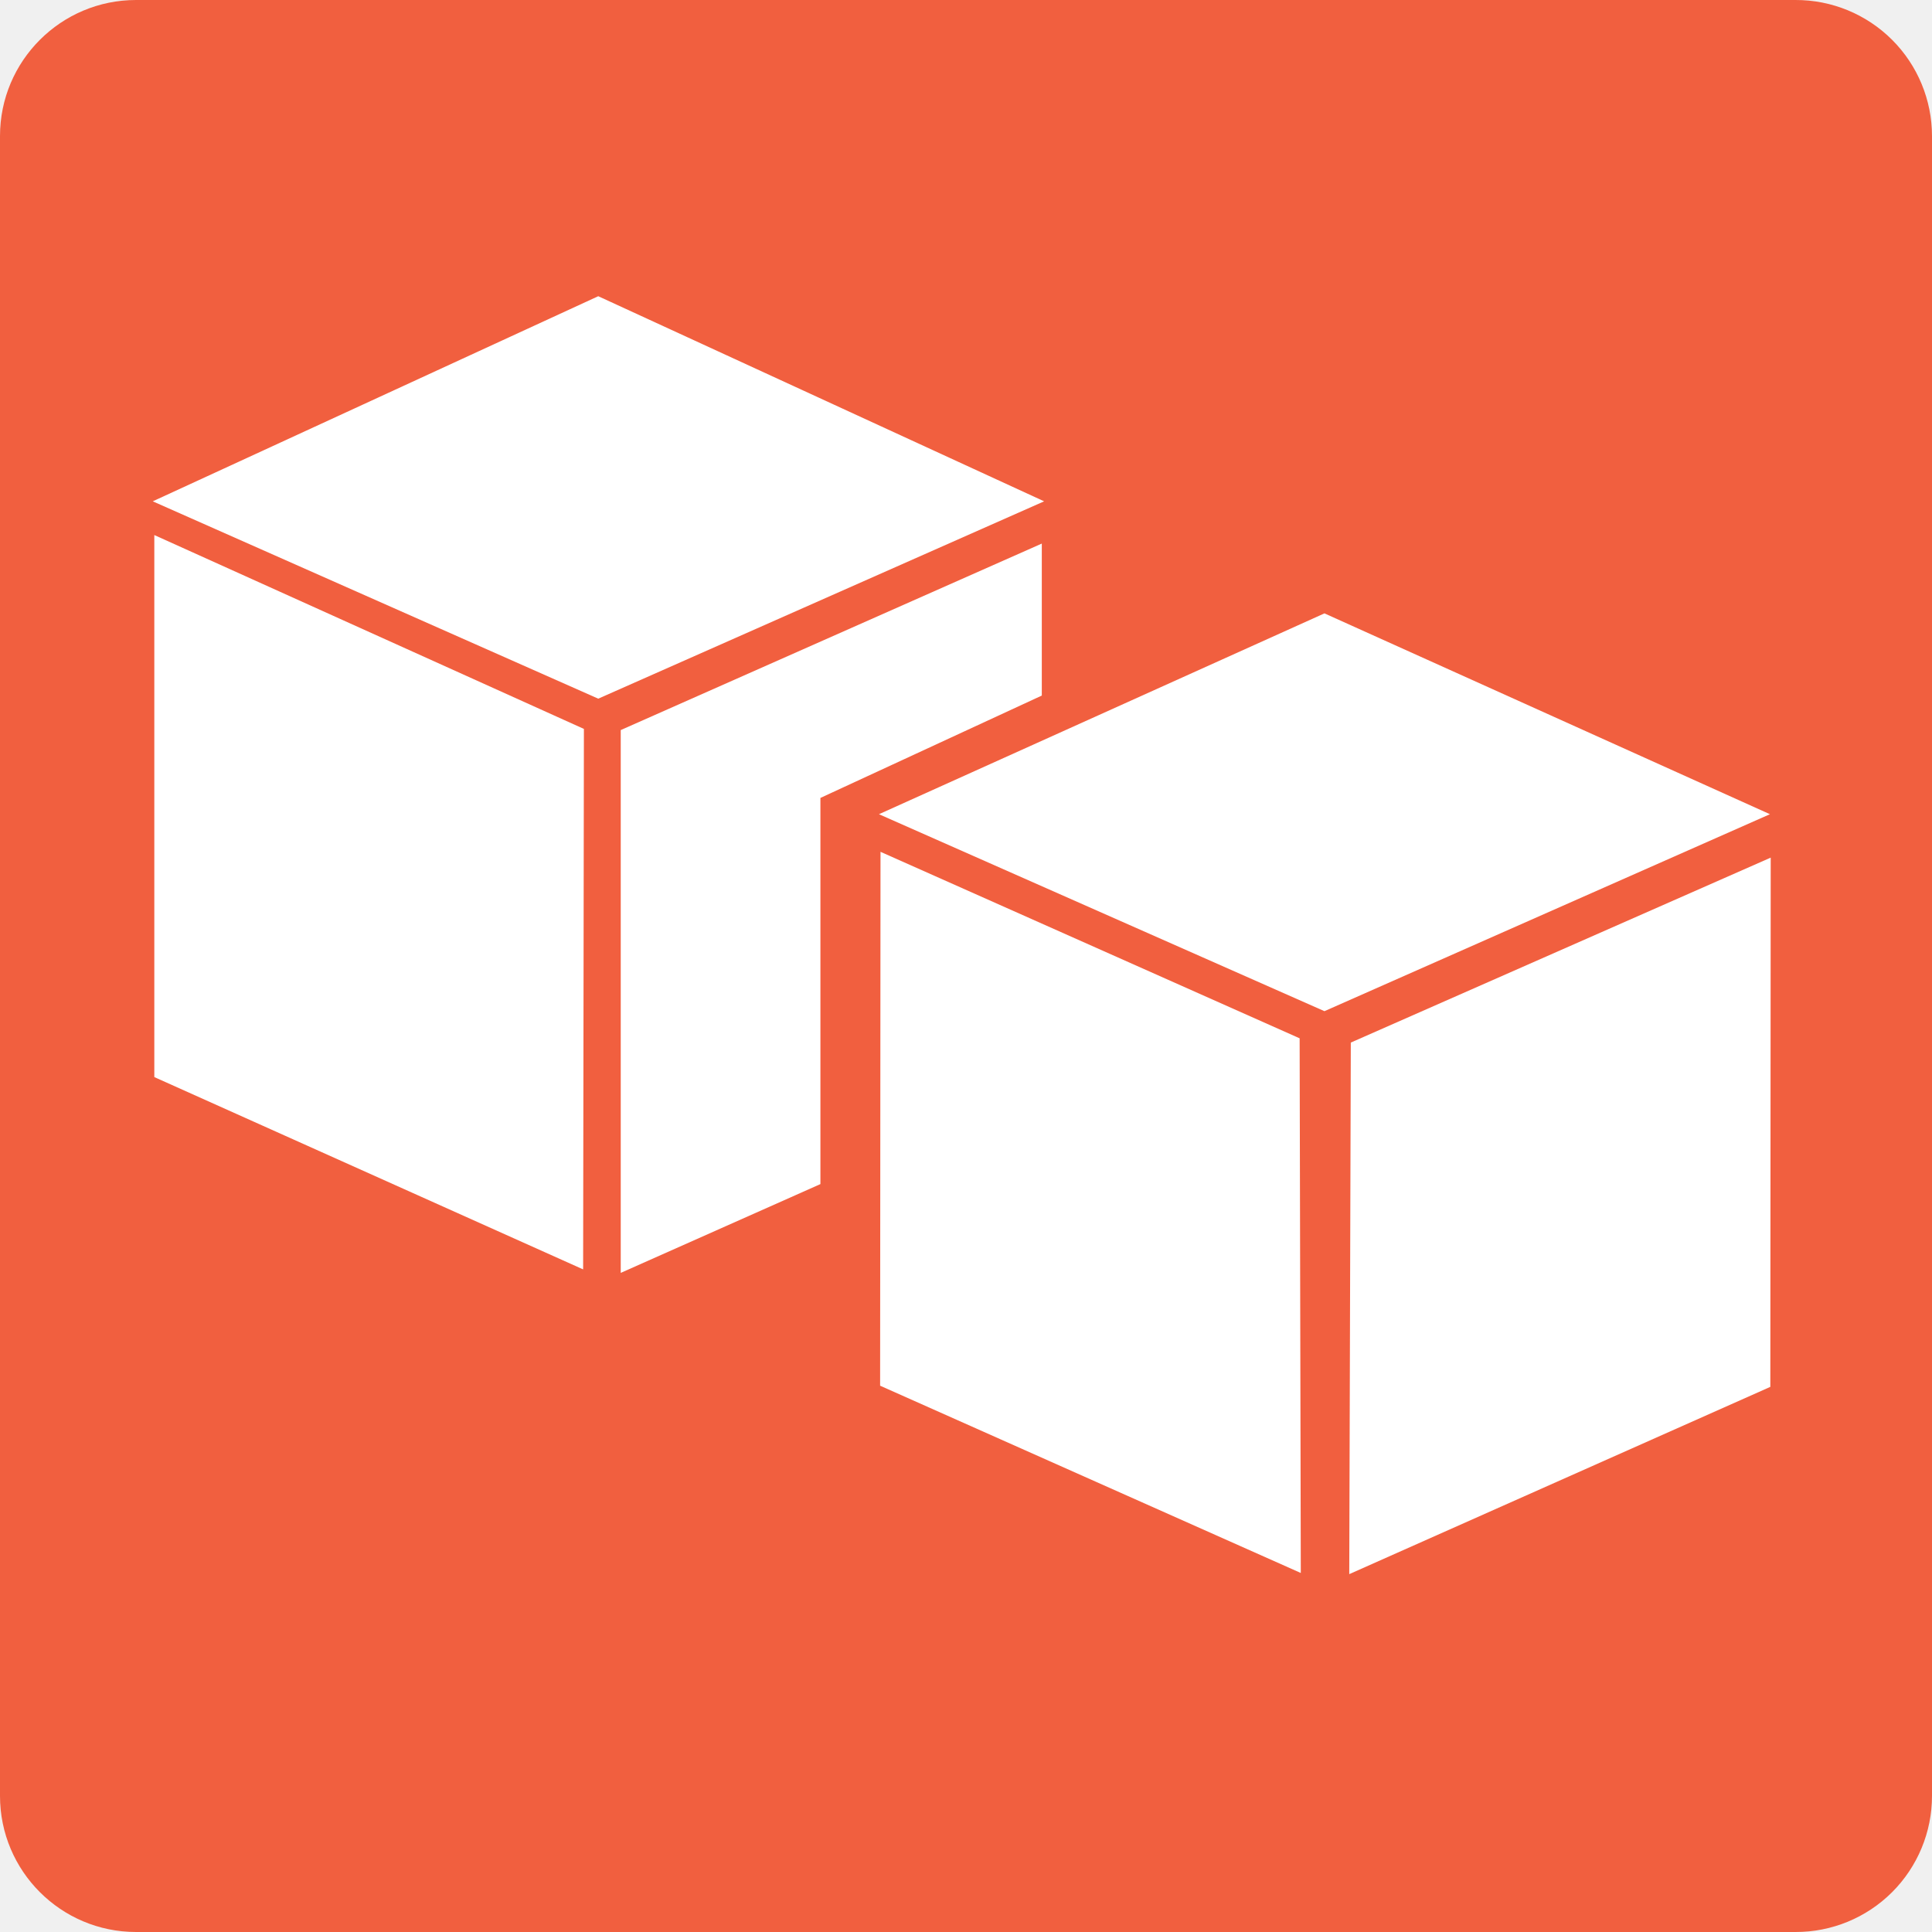
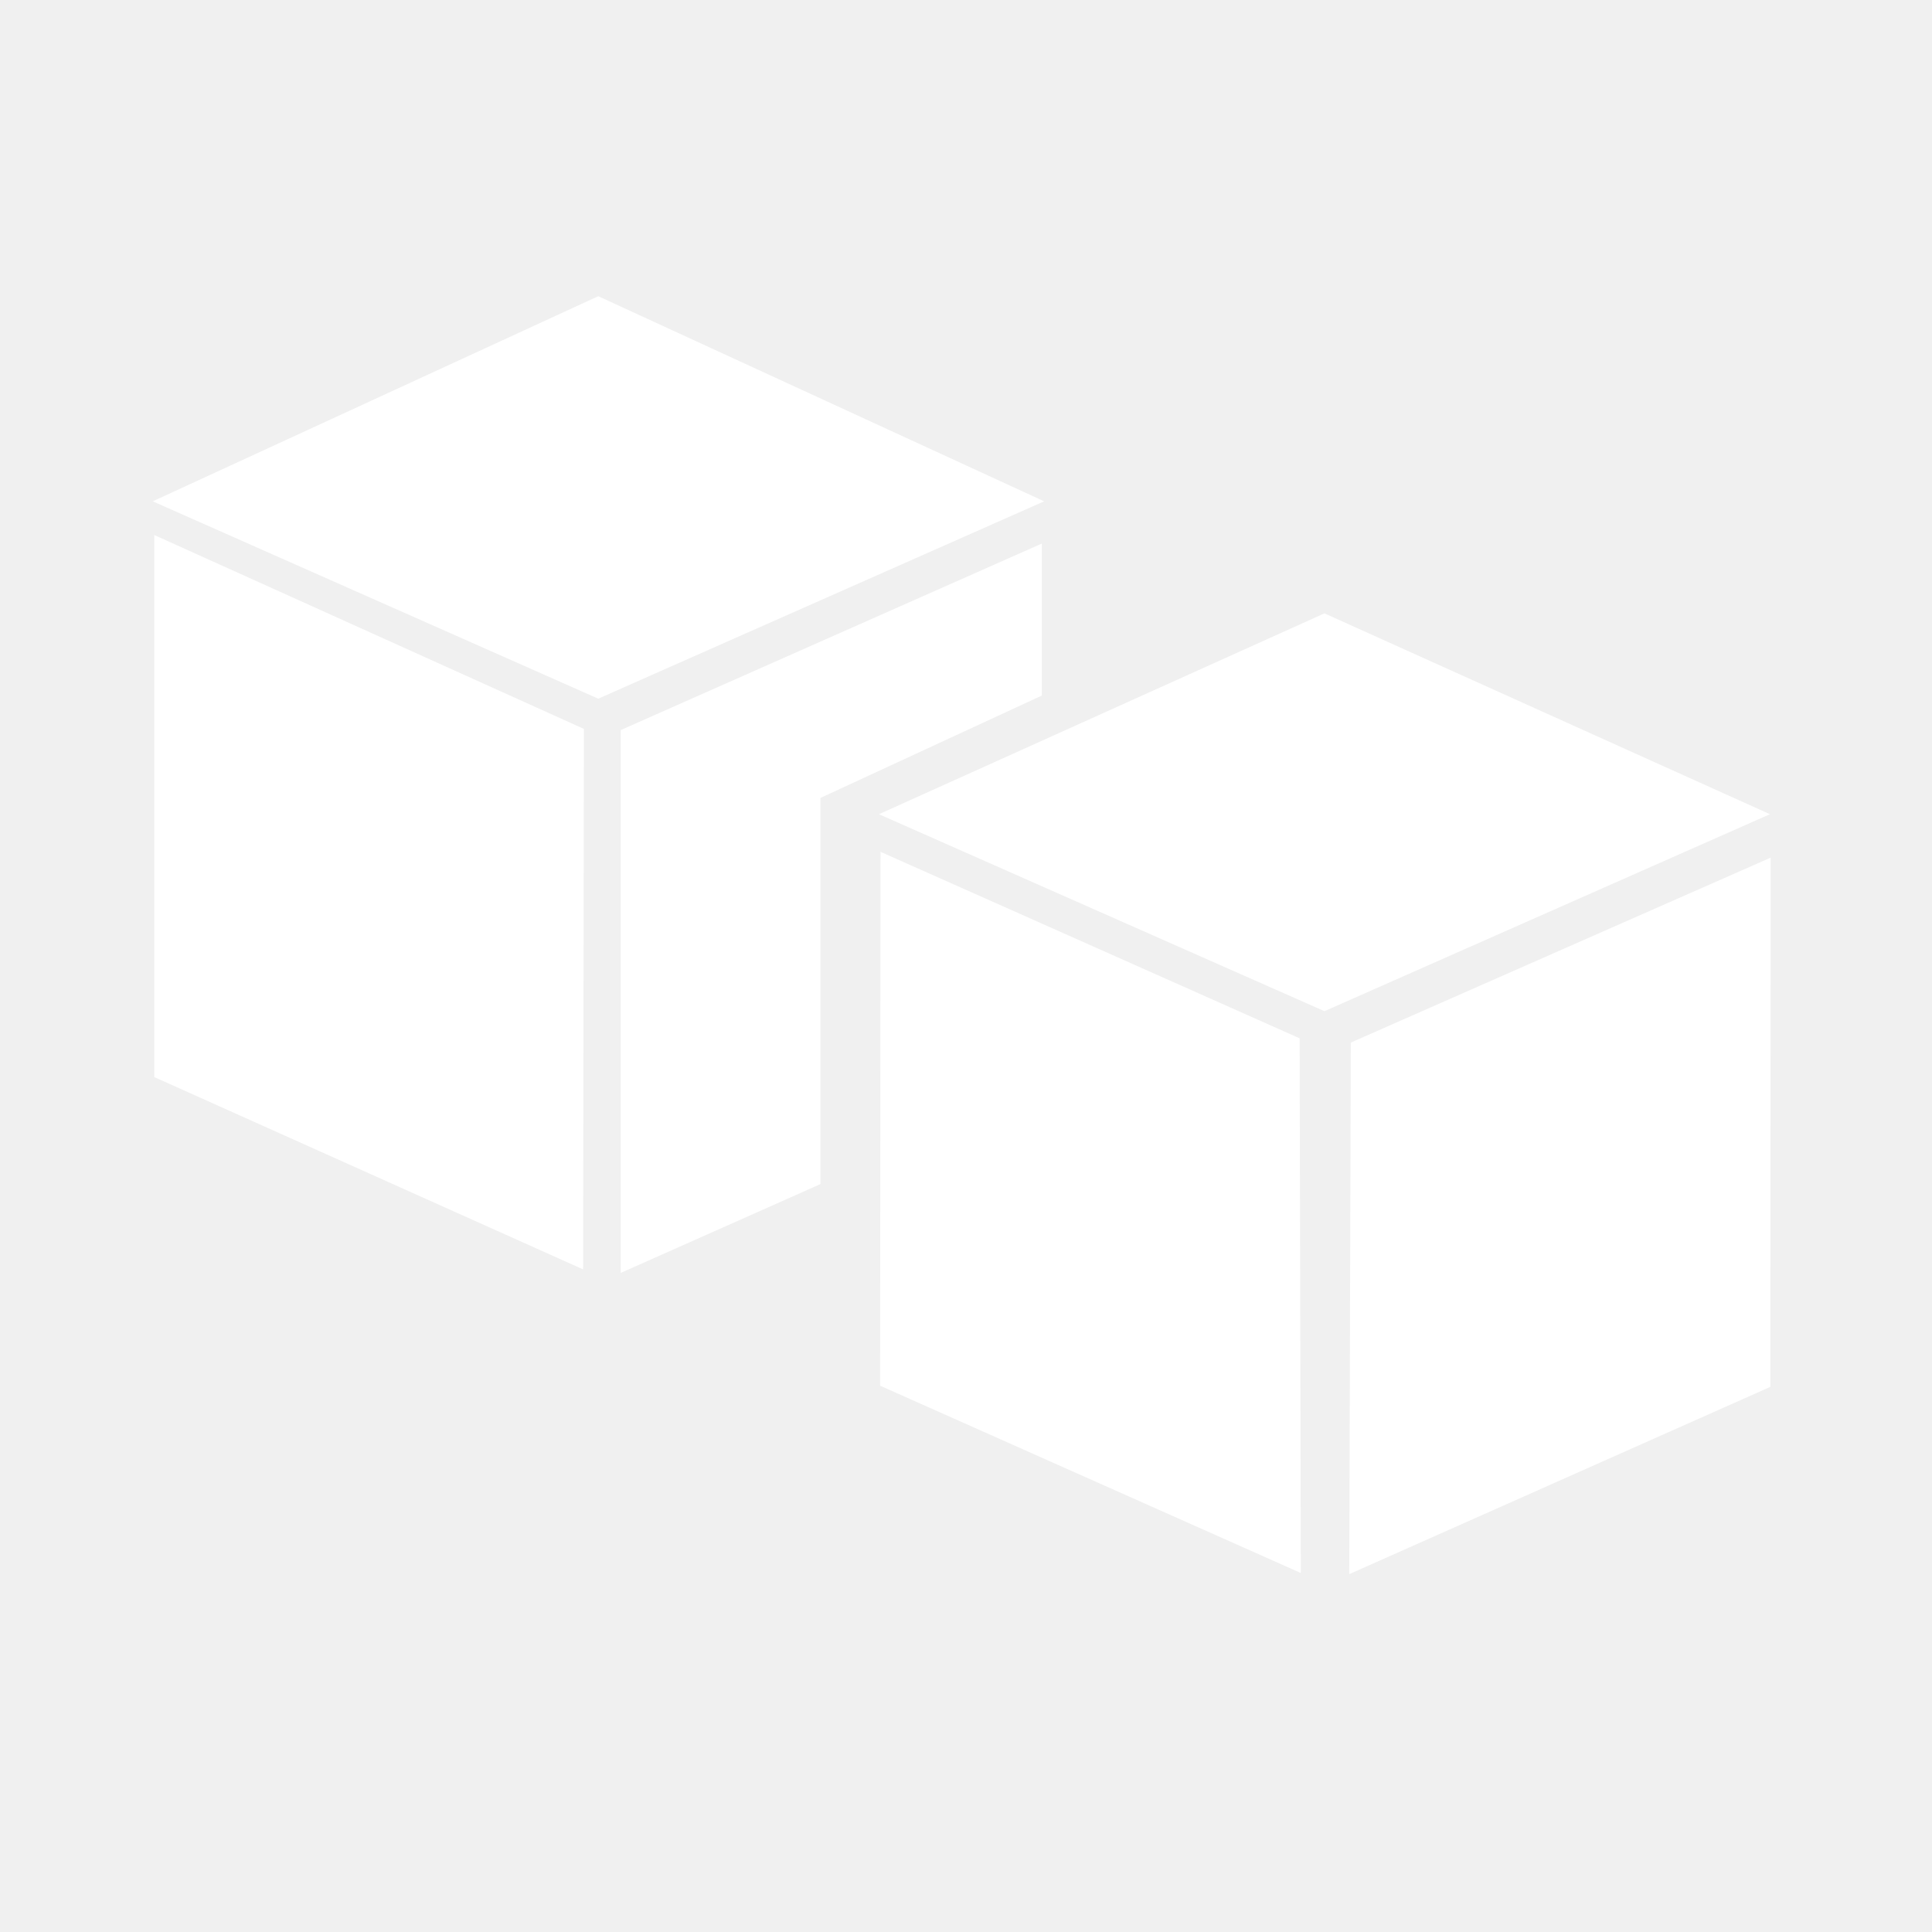
<svg xmlns="http://www.w3.org/2000/svg" viewBox="0 0 49.83 49.83">
  <defs>
-     <style>.cls-1{fill:#f15f3f;}.cls-2{fill:#fff;}</style>
+     <style>.cls-1{fill:transparent;}.cls-2{fill:#fff;}</style>
  </defs>
  <g id="Layer_1" data-name="Layer 1">
    <path class="cls-1" d="M49.83,3.51V46.32a3.51,3.51,0,0,1-3.52,3.51H3.51A3.51,3.51,0,0,1,0,46.32V3.51A3.51,3.51,0,0,1,3.51,0h42.8A3.51,3.51,0,0,1,49.83,3.51Z" />
    <polygon class="cls-2" points="15.43 7.64 3.94 12.93 15.43 18.02 26.93 12.93 15.43 7.64" />
    <polygon class="cls-2" points="3.98 13.8 3.98 27.78 15.04 32.74 15.06 18.8 3.98 13.8" />
    <polygon class="cls-2" points="26.87 14.02 26.87 17.94 21.16 20.58 21.16 30.54 16.01 32.83 16.01 18.83 26.87 14.02" />
    <polygon class="cls-2" points="34.16 15.82 22.67 21 34.16 26.08 45.65 21 34.16 15.82" />
    <polygon class="cls-2" points="22.71 21.97 22.7 35.74 33.55 40.57 33.52 26.78 22.71 21.97" />
    <polygon class="cls-2" points="45.67 22.12 34.84 26.89 34.8 40.6 45.66 35.77 45.67 22.12" />
  </g>
</svg>
